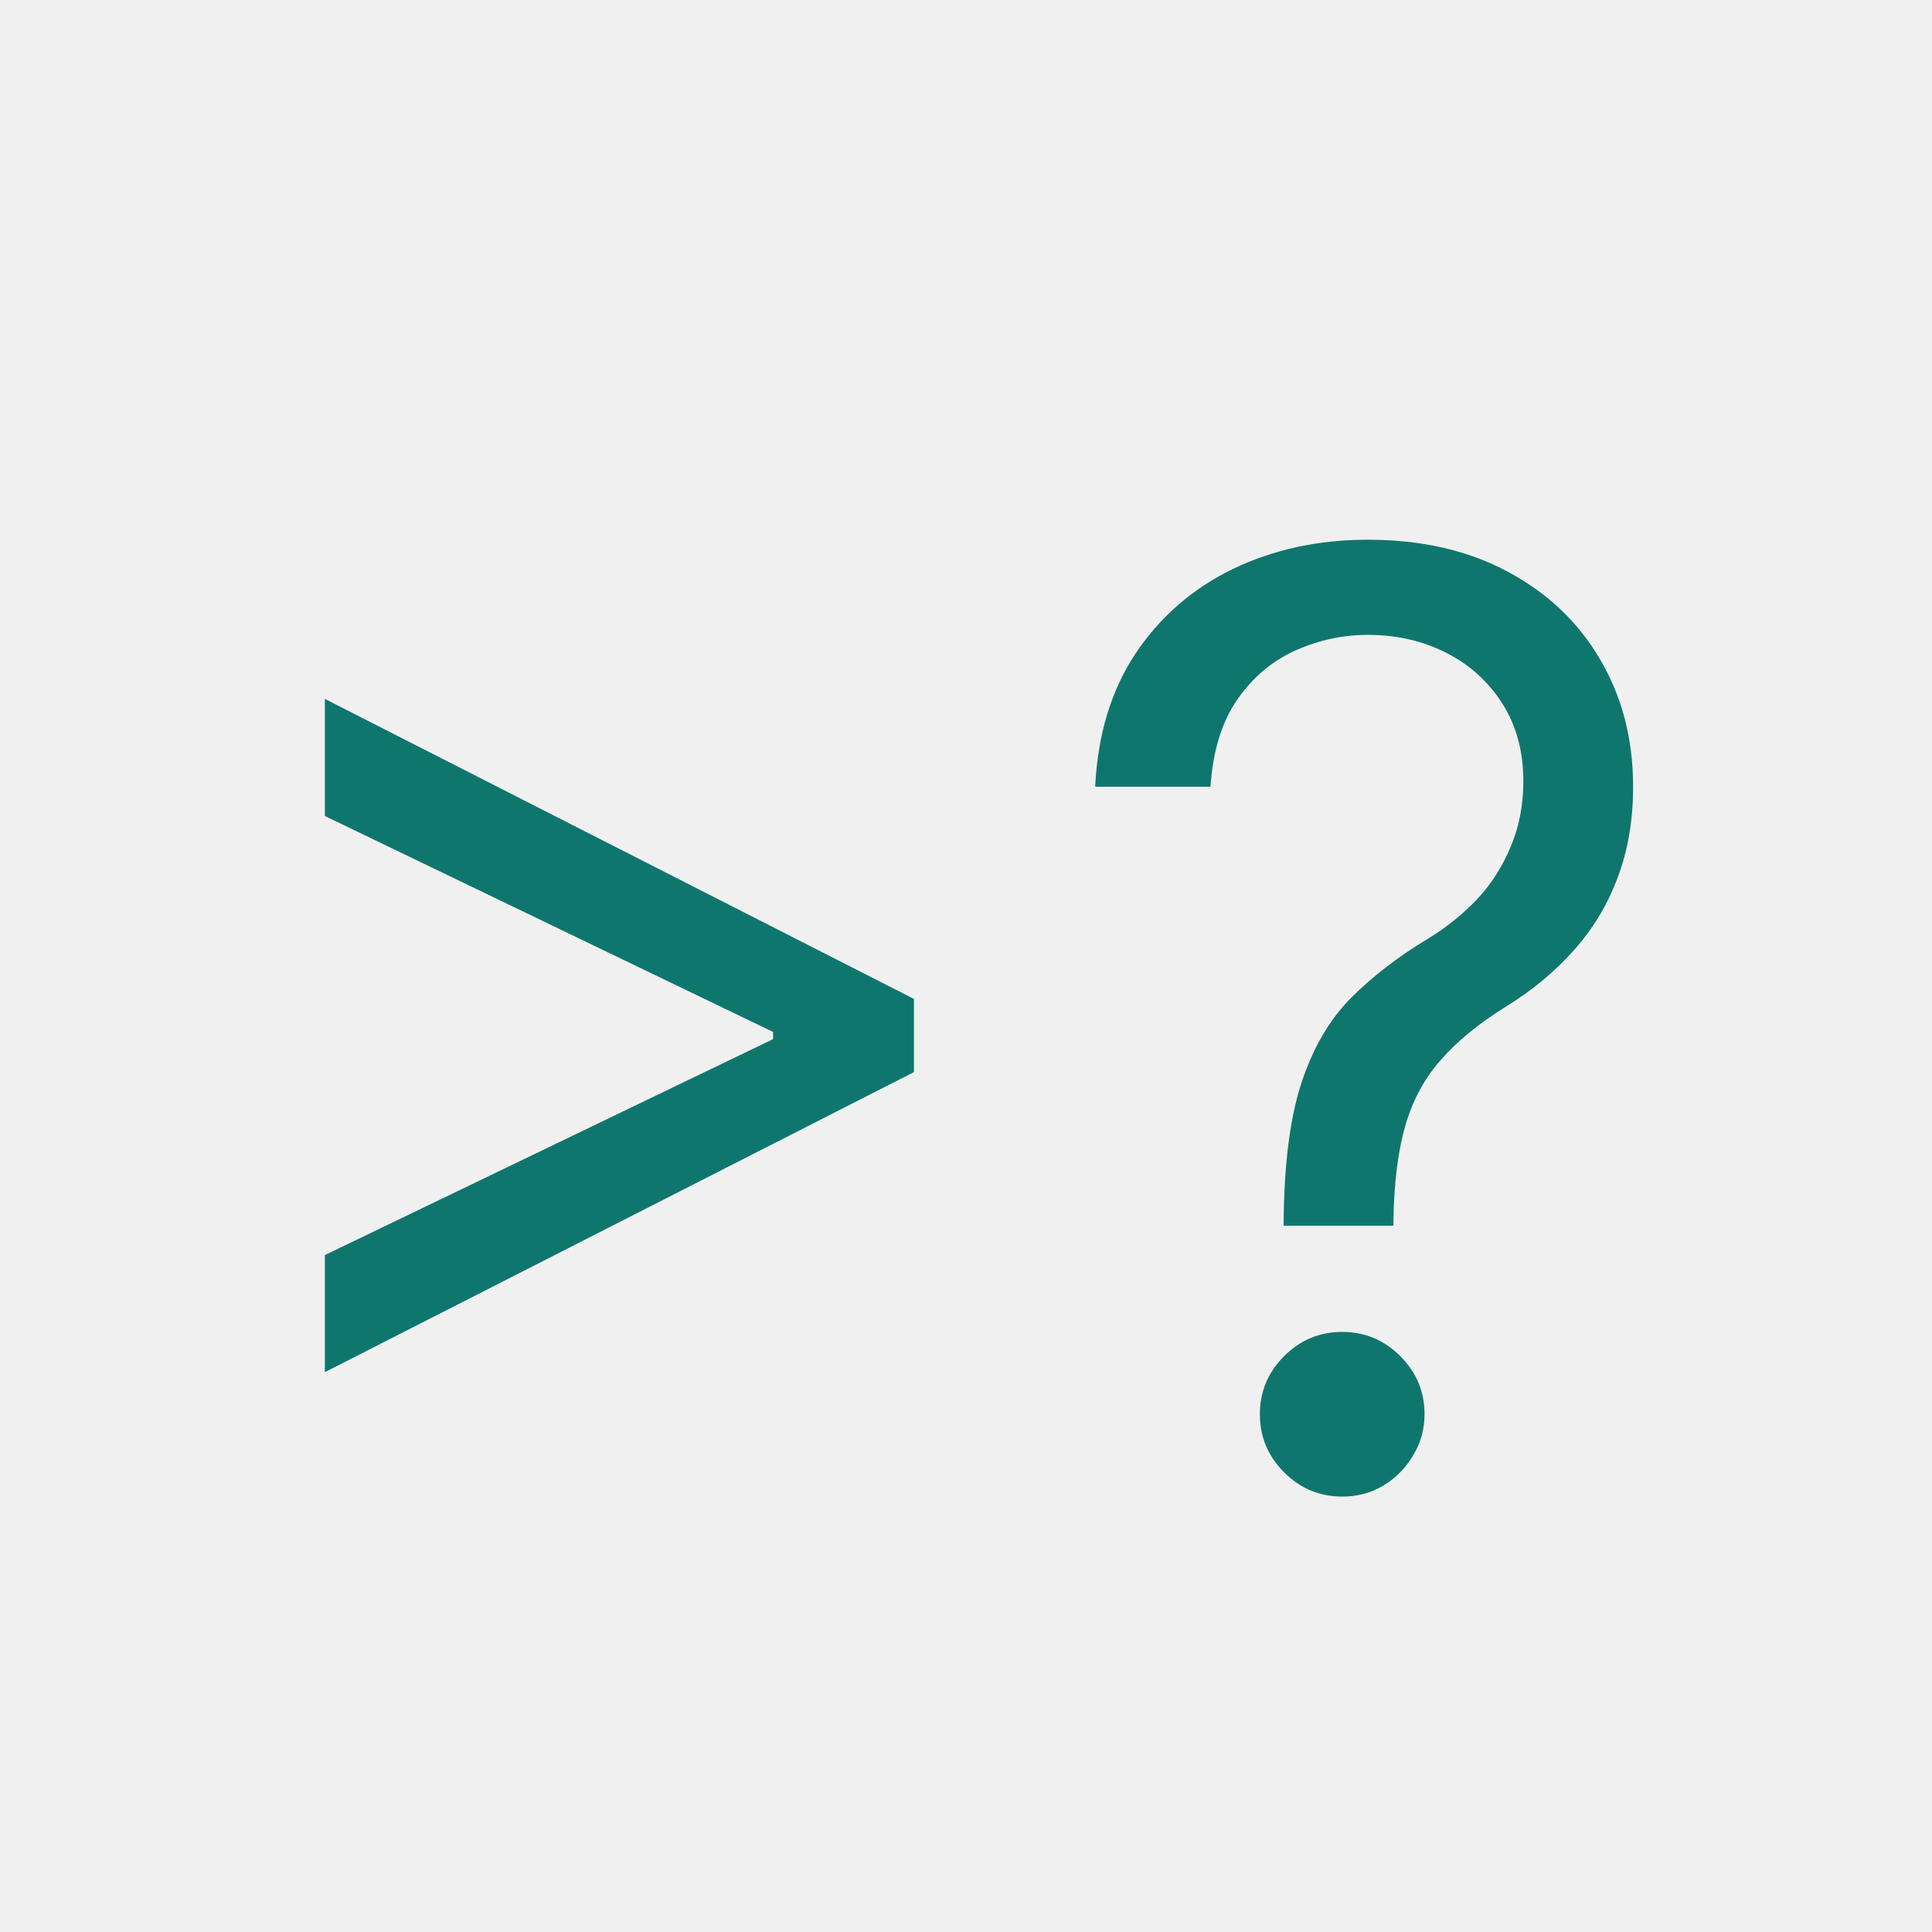
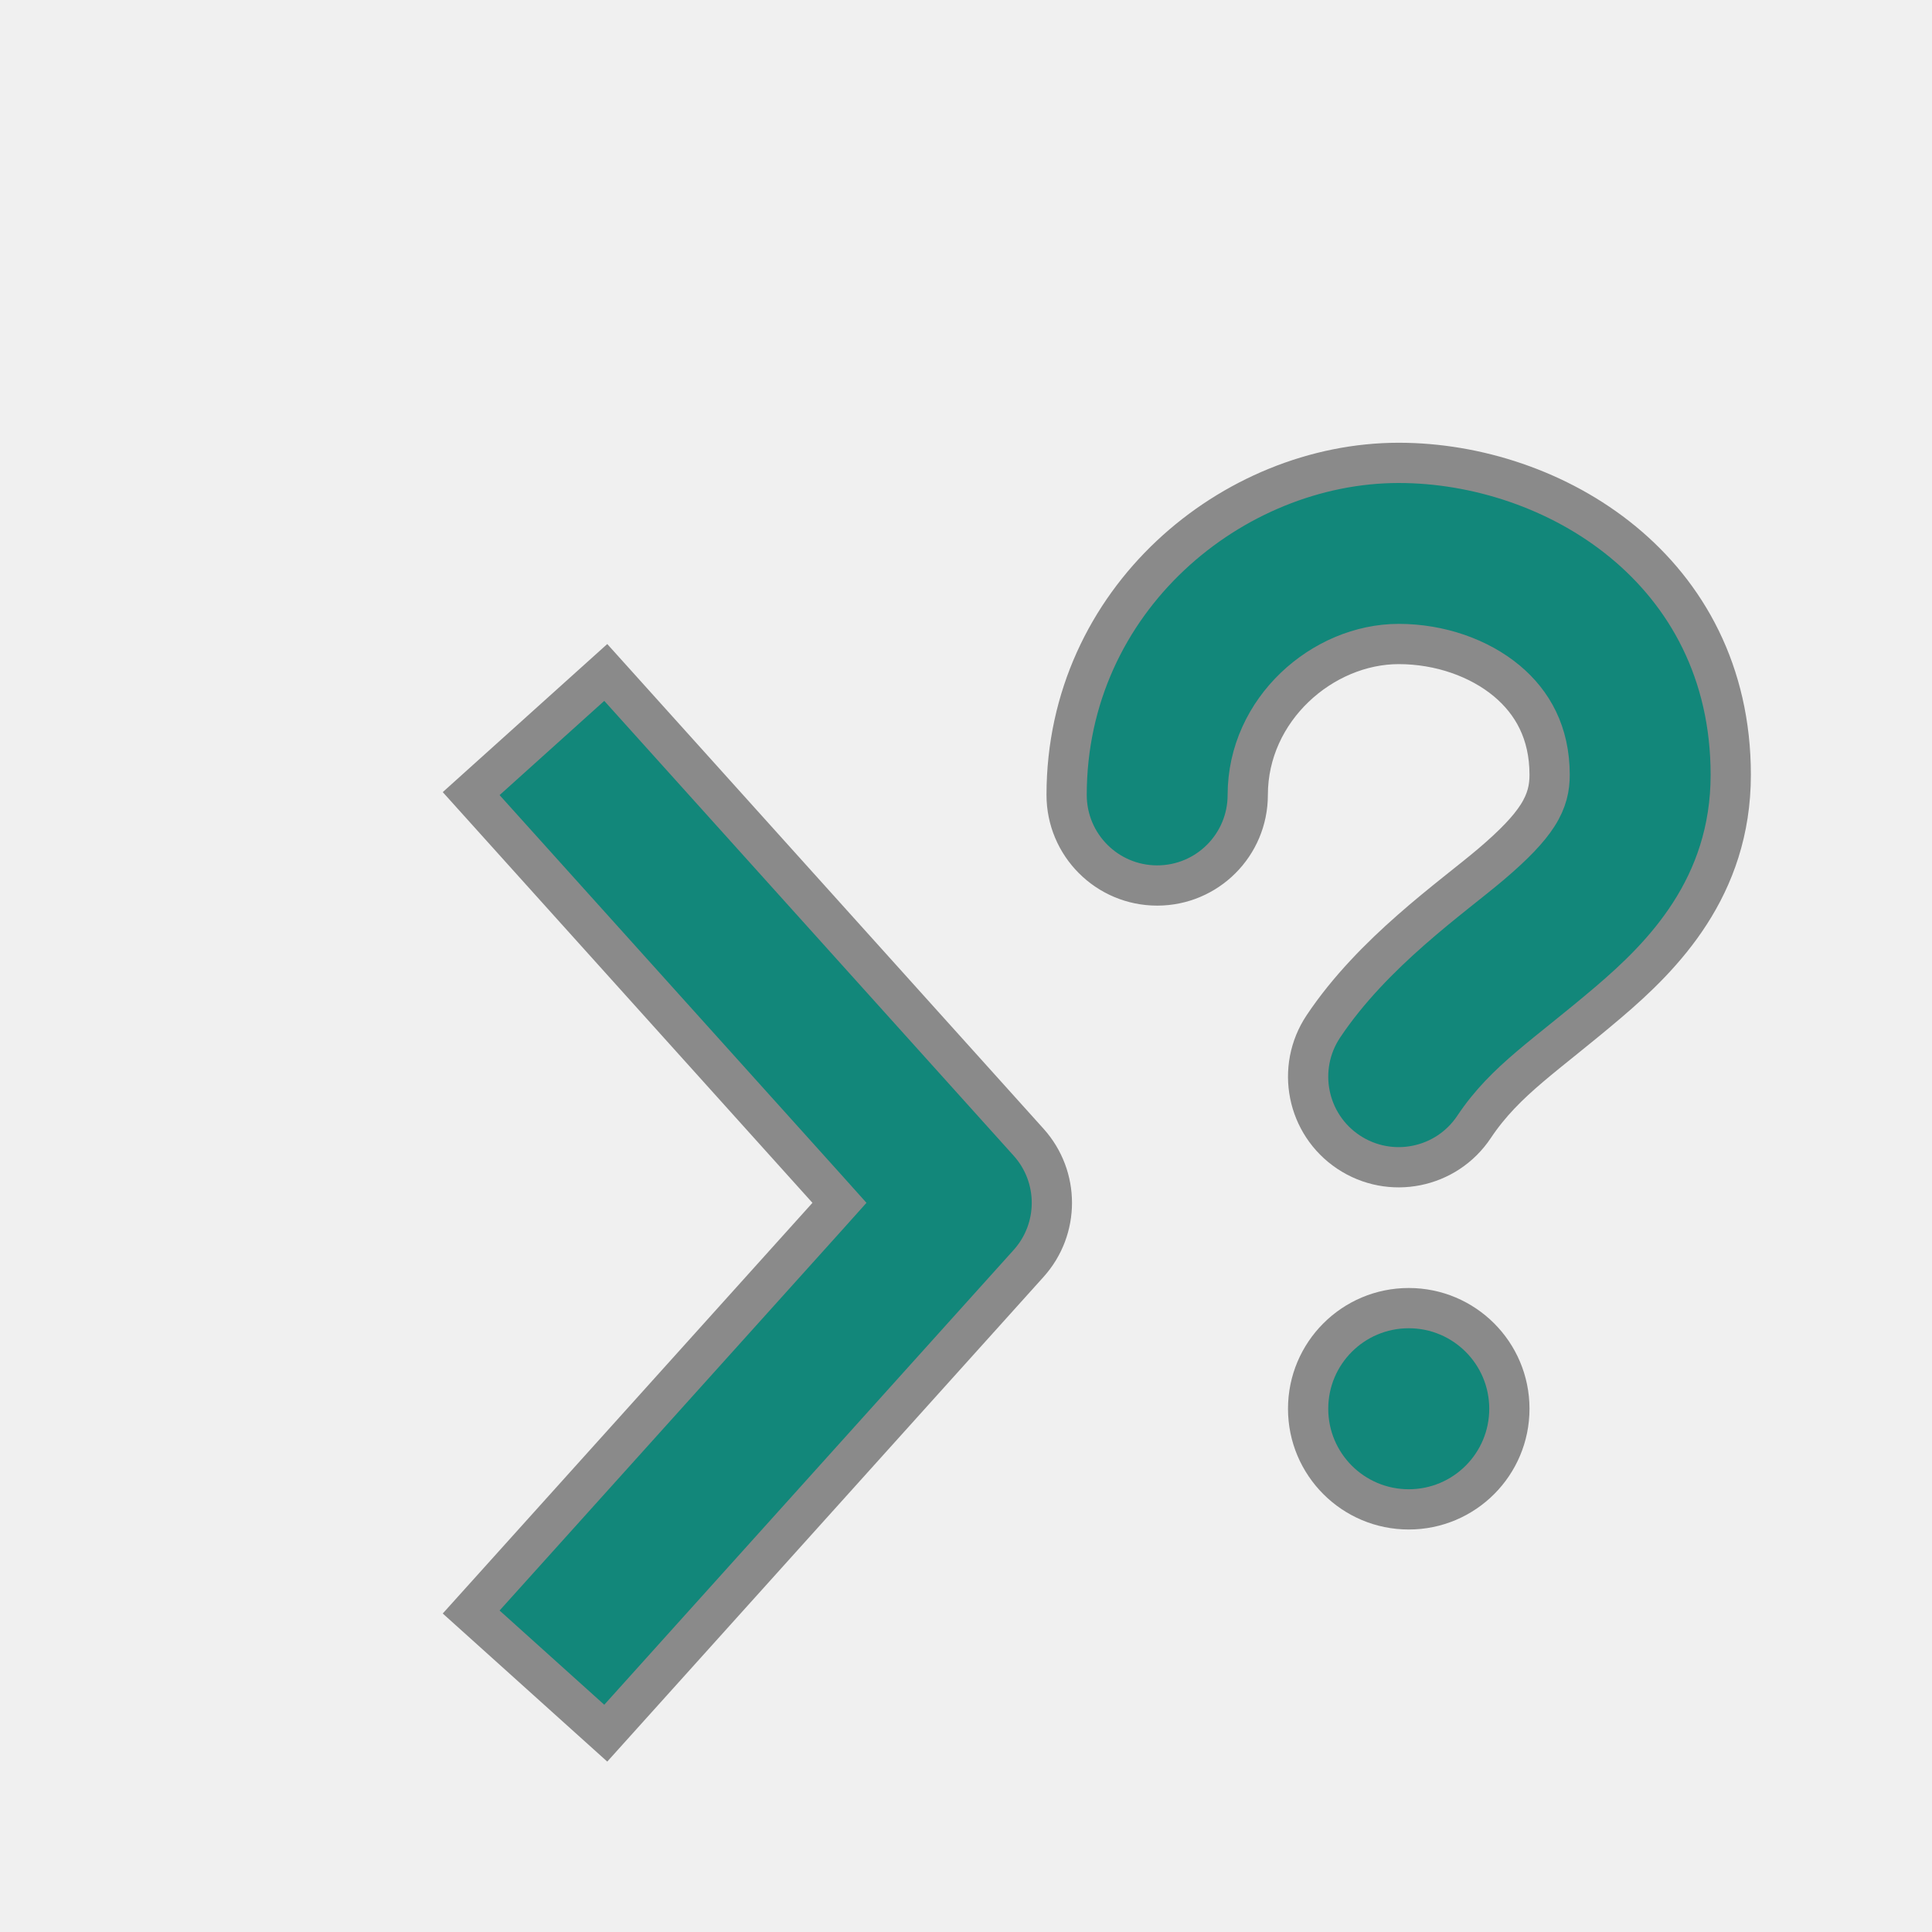
<svg xmlns="http://www.w3.org/2000/svg" width="48" height="48" viewBox="0 0 48 48" fill="none">
-   <path d="M22.707 26.636L8.071 34.091V31.182L19.298 25.773L19.207 25.954V25.5L19.298 25.682L8.071 20.273V17.364L22.707 24.818V26.636ZM31.892 30.454V30.318C31.907 28.871 32.059 27.72 32.347 26.864C32.635 26.008 33.044 25.314 33.574 24.784C34.104 24.254 34.74 23.765 35.483 23.318C35.93 23.046 36.331 22.724 36.688 22.352C37.044 21.974 37.324 21.538 37.528 21.046C37.74 20.553 37.847 20.008 37.847 19.409C37.847 18.667 37.672 18.023 37.324 17.477C36.975 16.932 36.51 16.511 35.926 16.216C35.343 15.921 34.695 15.773 33.983 15.773C33.362 15.773 32.763 15.902 32.188 16.159C31.612 16.417 31.131 16.822 30.744 17.375C30.358 17.928 30.134 18.651 30.074 19.546H27.21C27.271 18.258 27.604 17.155 28.21 16.239C28.824 15.322 29.631 14.621 30.631 14.136C31.638 13.652 32.756 13.409 33.983 13.409C35.316 13.409 36.475 13.674 37.46 14.204C38.453 14.735 39.218 15.462 39.756 16.386C40.301 17.311 40.574 18.364 40.574 19.546C40.574 20.379 40.445 21.133 40.188 21.807C39.938 22.481 39.574 23.083 39.097 23.614C38.627 24.144 38.059 24.614 37.392 25.023C36.725 25.439 36.191 25.879 35.79 26.341C35.388 26.796 35.097 27.337 34.915 27.966C34.733 28.595 34.635 29.379 34.619 30.318V30.454H31.892ZM33.347 37.182C32.786 37.182 32.305 36.981 31.903 36.58C31.502 36.178 31.301 35.697 31.301 35.136C31.301 34.576 31.502 34.095 31.903 33.693C32.305 33.292 32.786 33.091 33.347 33.091C33.907 33.091 34.388 33.292 34.79 33.693C35.191 34.095 35.392 34.576 35.392 35.136C35.392 35.508 35.297 35.849 35.108 36.159C34.926 36.47 34.68 36.72 34.369 36.909C34.066 37.091 33.725 37.182 33.347 37.182Z" fill="#0F766E" />
+   <g id="Icons â Office Ribbon style (variant)">
+     <g id="Icons Grid">
+       <g id="Slot â Test node">
+         <g id="Icon/Test node (Office)" clip-path="url(#clip0_0_1)">
+           <g id="Frame">
+             <path id="Vector" d="M35 32.5C36.381 32.5 37.5 33.619 37.5 35C37.5 36.381 36.381 37.5 35 37.5C33.619 37.5 32.5 36.381 32.5 35C32.5 33.619 33.619 32.5 35 32.5Z" fill="#12877A" stroke="#8A8A8A" />
+             <path id="Vector (Stroke)" d="M25.556 28.379C26.326 29.235 26.326 30.533 25.556 31.389L15.05 43.06L11.706 40.05L20.556 30.219L20.856 29.884L20.556 29.549L11.706 19.717L15.05 16.707L25.556 28.379Z" fill="#12877A" stroke="#8A8A8A" stroke-linecap="square" />
+             <path id="Vector (Stroke)_2" d="M34.75 11.5C38.6 11.5 43 14.148 43 19.25C43 22.045 41.314 23.749 39.957 24.902C39.567 25.234 39.216 25.518 38.895 25.777C38.575 26.035 38.279 26.272 38.011 26.5C37.47 26.96 37.016 27.407 36.622 27.998C35.933 29.032 34.536 29.311 33.502 28.622C32.468 27.933 32.189 26.536 32.878 25.502C34.111 23.653 36.07 22.299 37.043 21.473C37.614 20.988 37.98 20.606 38.201 20.26C38.44 19.886 38.5 19.567 38.5 19.25C38.5 18.207 38.077 17.452 37.435 16.916C36.752 16.347 35.775 16 34.75 16C32.863 16 31 17.619 31 19.75C31 20.993 29.993 22 28.75 22C27.507 22 26.5 20.993 26.5 19.75C26.5 14.89 30.628 11.5 34.75 11.5Z" fill="#12877A" stroke="#8A8A8A" stroke-linecap="round" />
+           </g>
+         </g>
+       </g>
+     </g>
+   </g>
+   <defs>
+     <clipPath id="clip0_0_1">
+       <rect width="48" height="48" fill="white" />
+     </clipPath>
+   </defs>
</svg>
